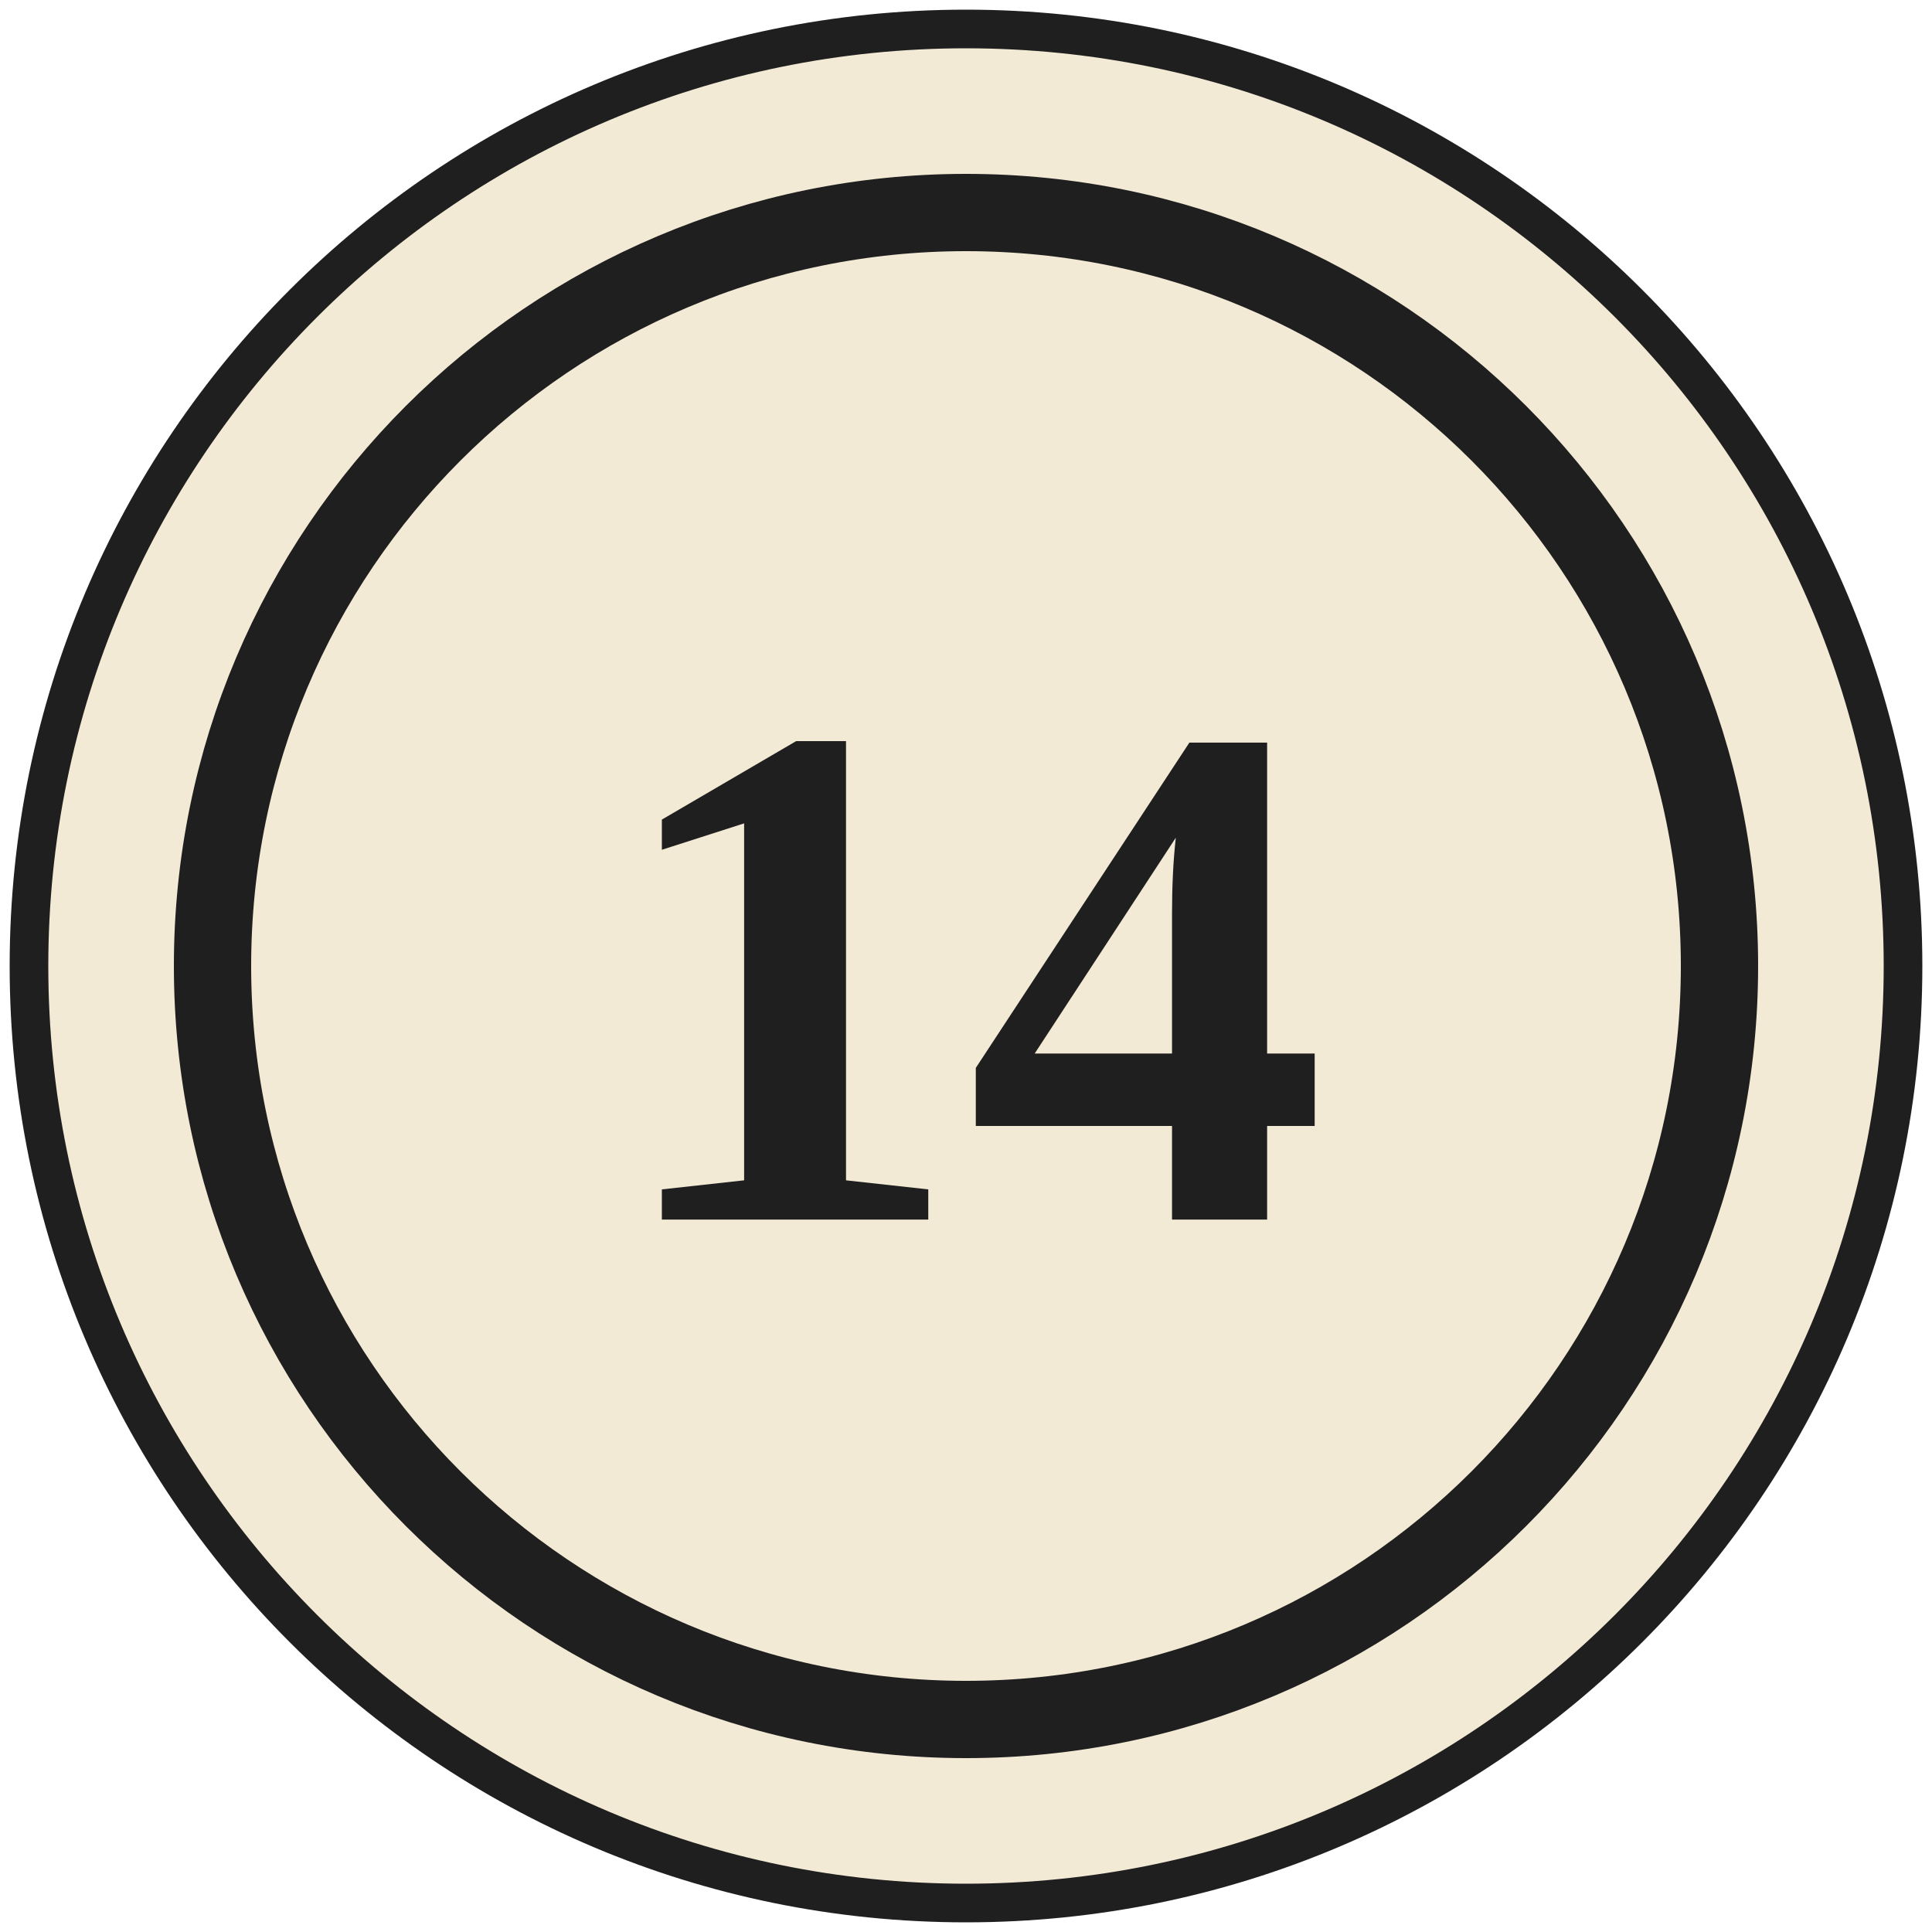
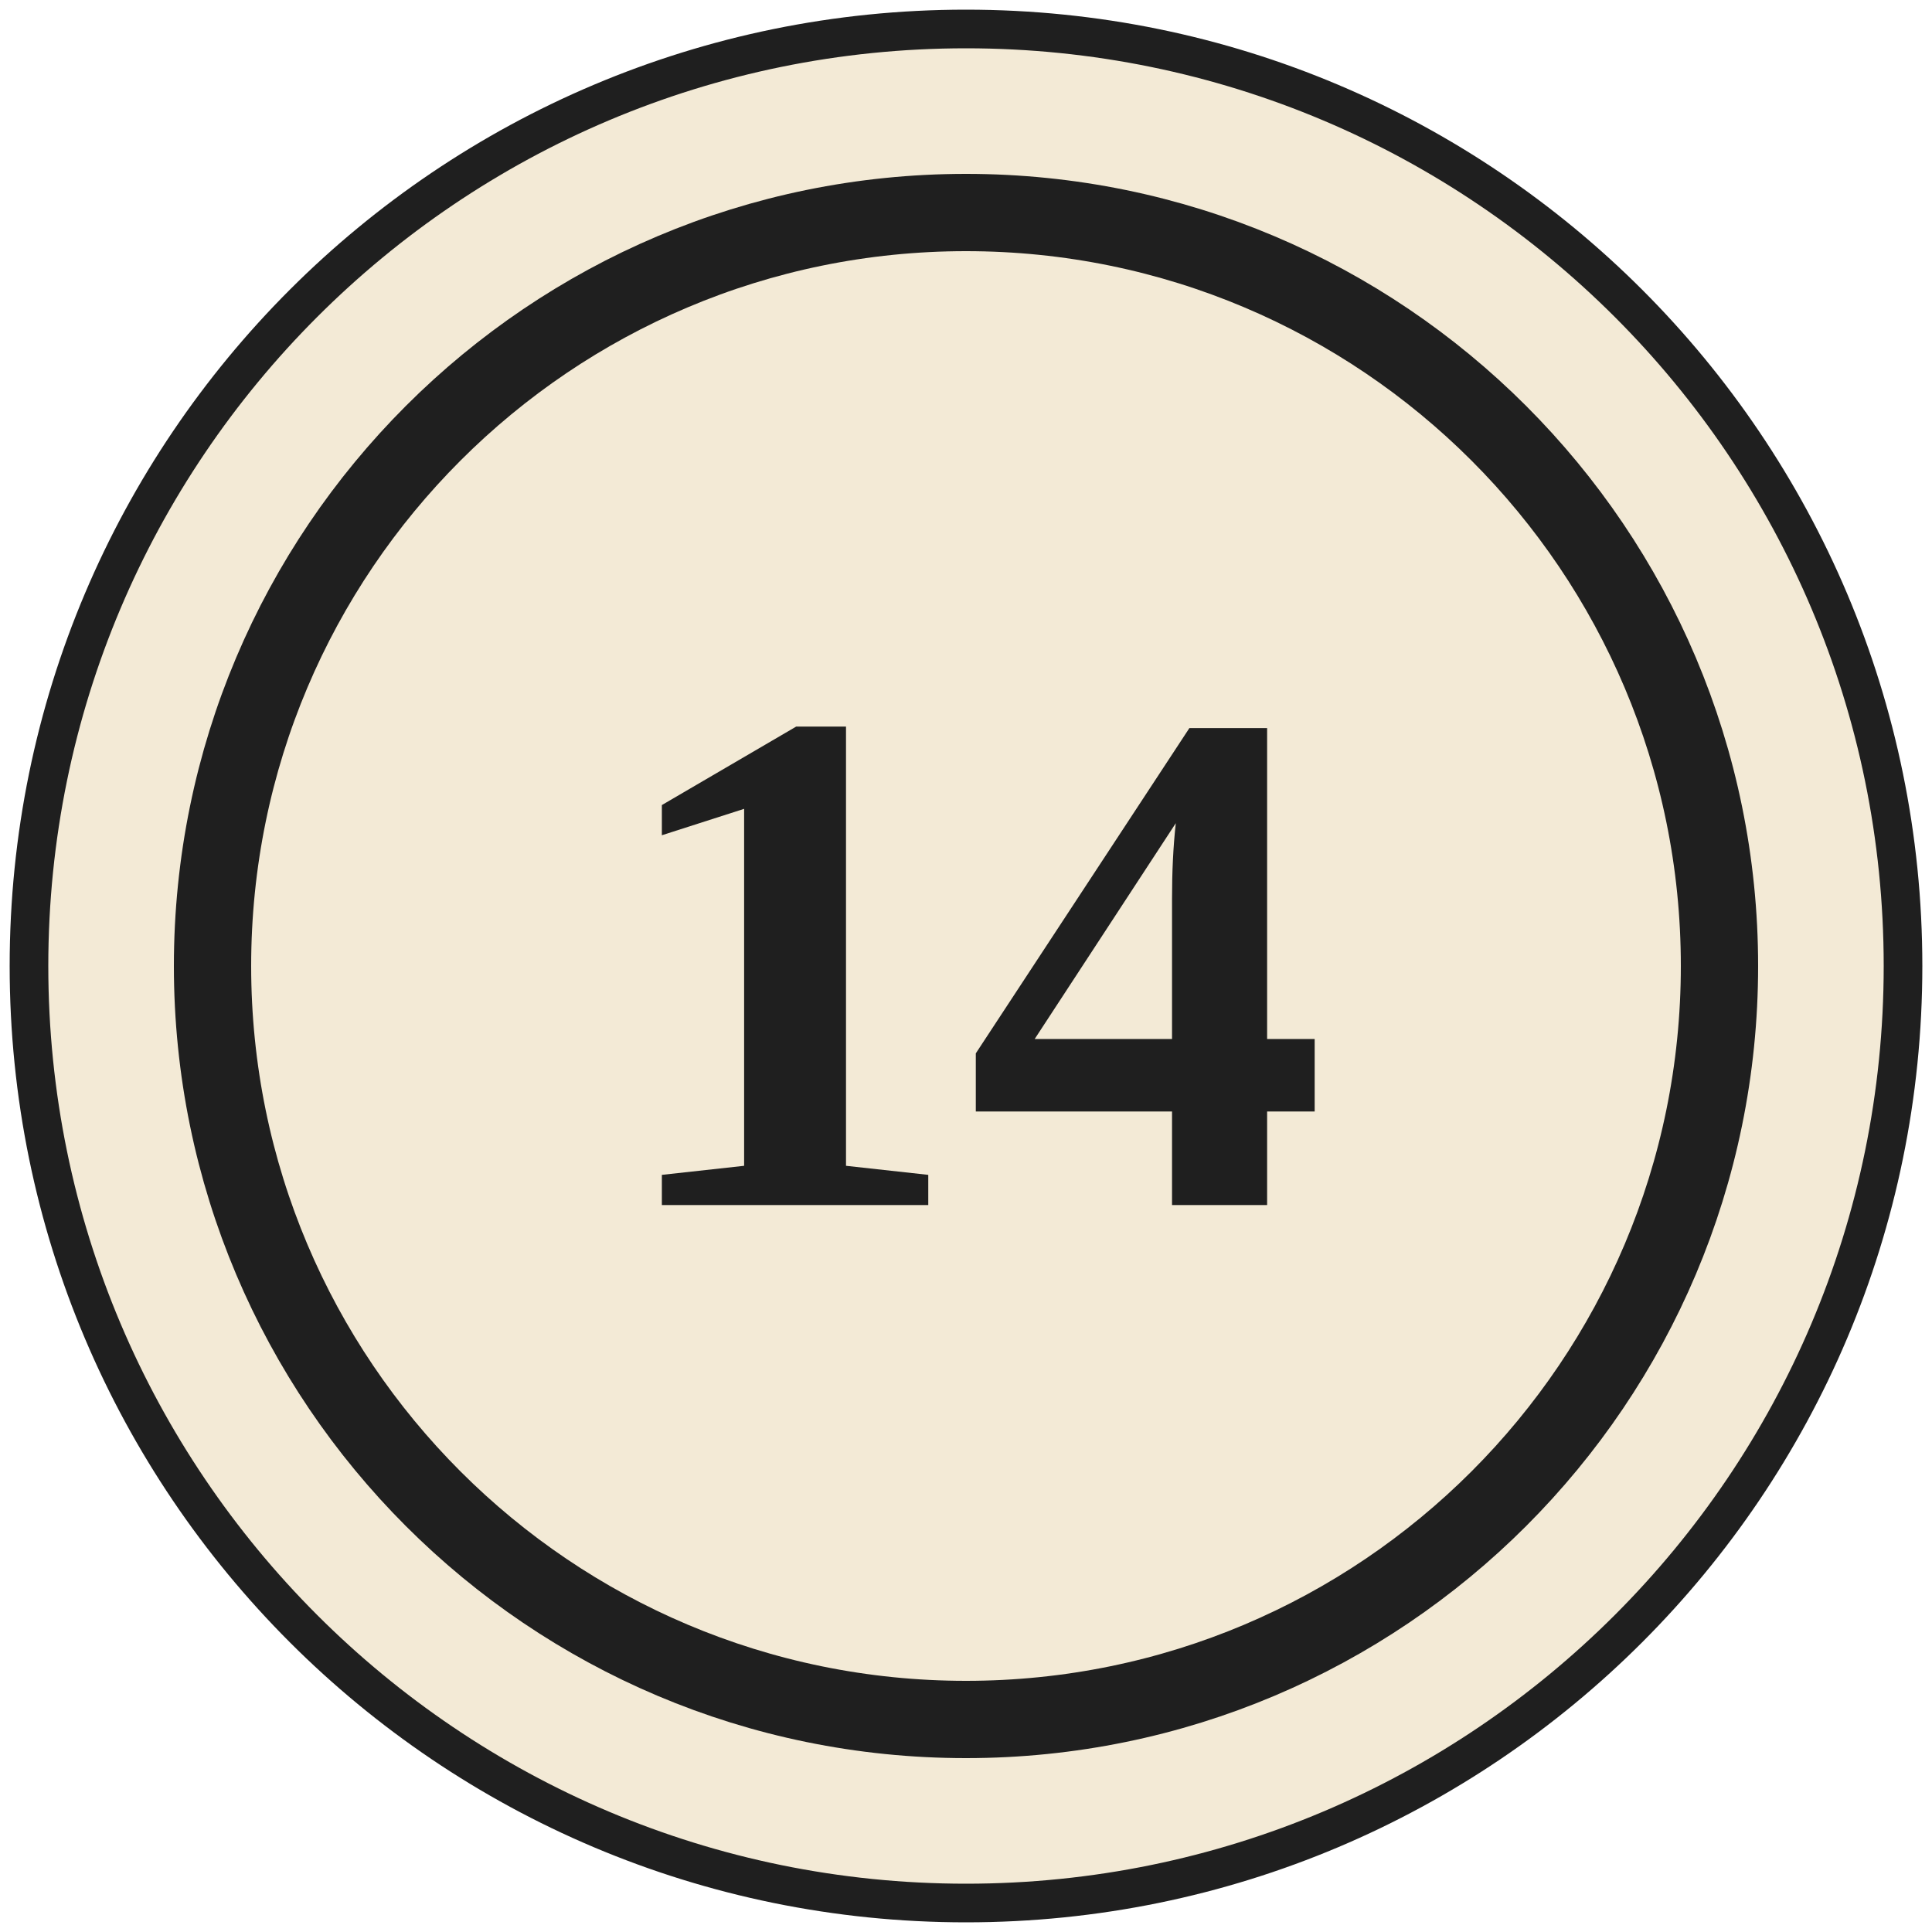
<svg xmlns="http://www.w3.org/2000/svg" width="40" height="40" viewBox="0 0 40 40">
  <circle cx="20" cy="20" r="19.4" fill="#f3ead6" stroke="#1f1f1f" stroke-width="0.8" />
  <circle cx="20" cy="20" r="15.6" fill="none" stroke="#1f1f1f" stroke-width="1.6" />
-   <text x="20" y="25.25" text-anchor="middle" font-family="Georgia, 'Times New Roman', Times, serif" font-weight="bold" font-size="15.00" fill="#1f1f1f">14</text>
+   <text x="20" y="24.95" text-anchor="middle" font-family="'Times New Roman', Times, serif" font-weight="bold" font-size="15.00" fill="#1f1f1f">14</text>
</svg>
